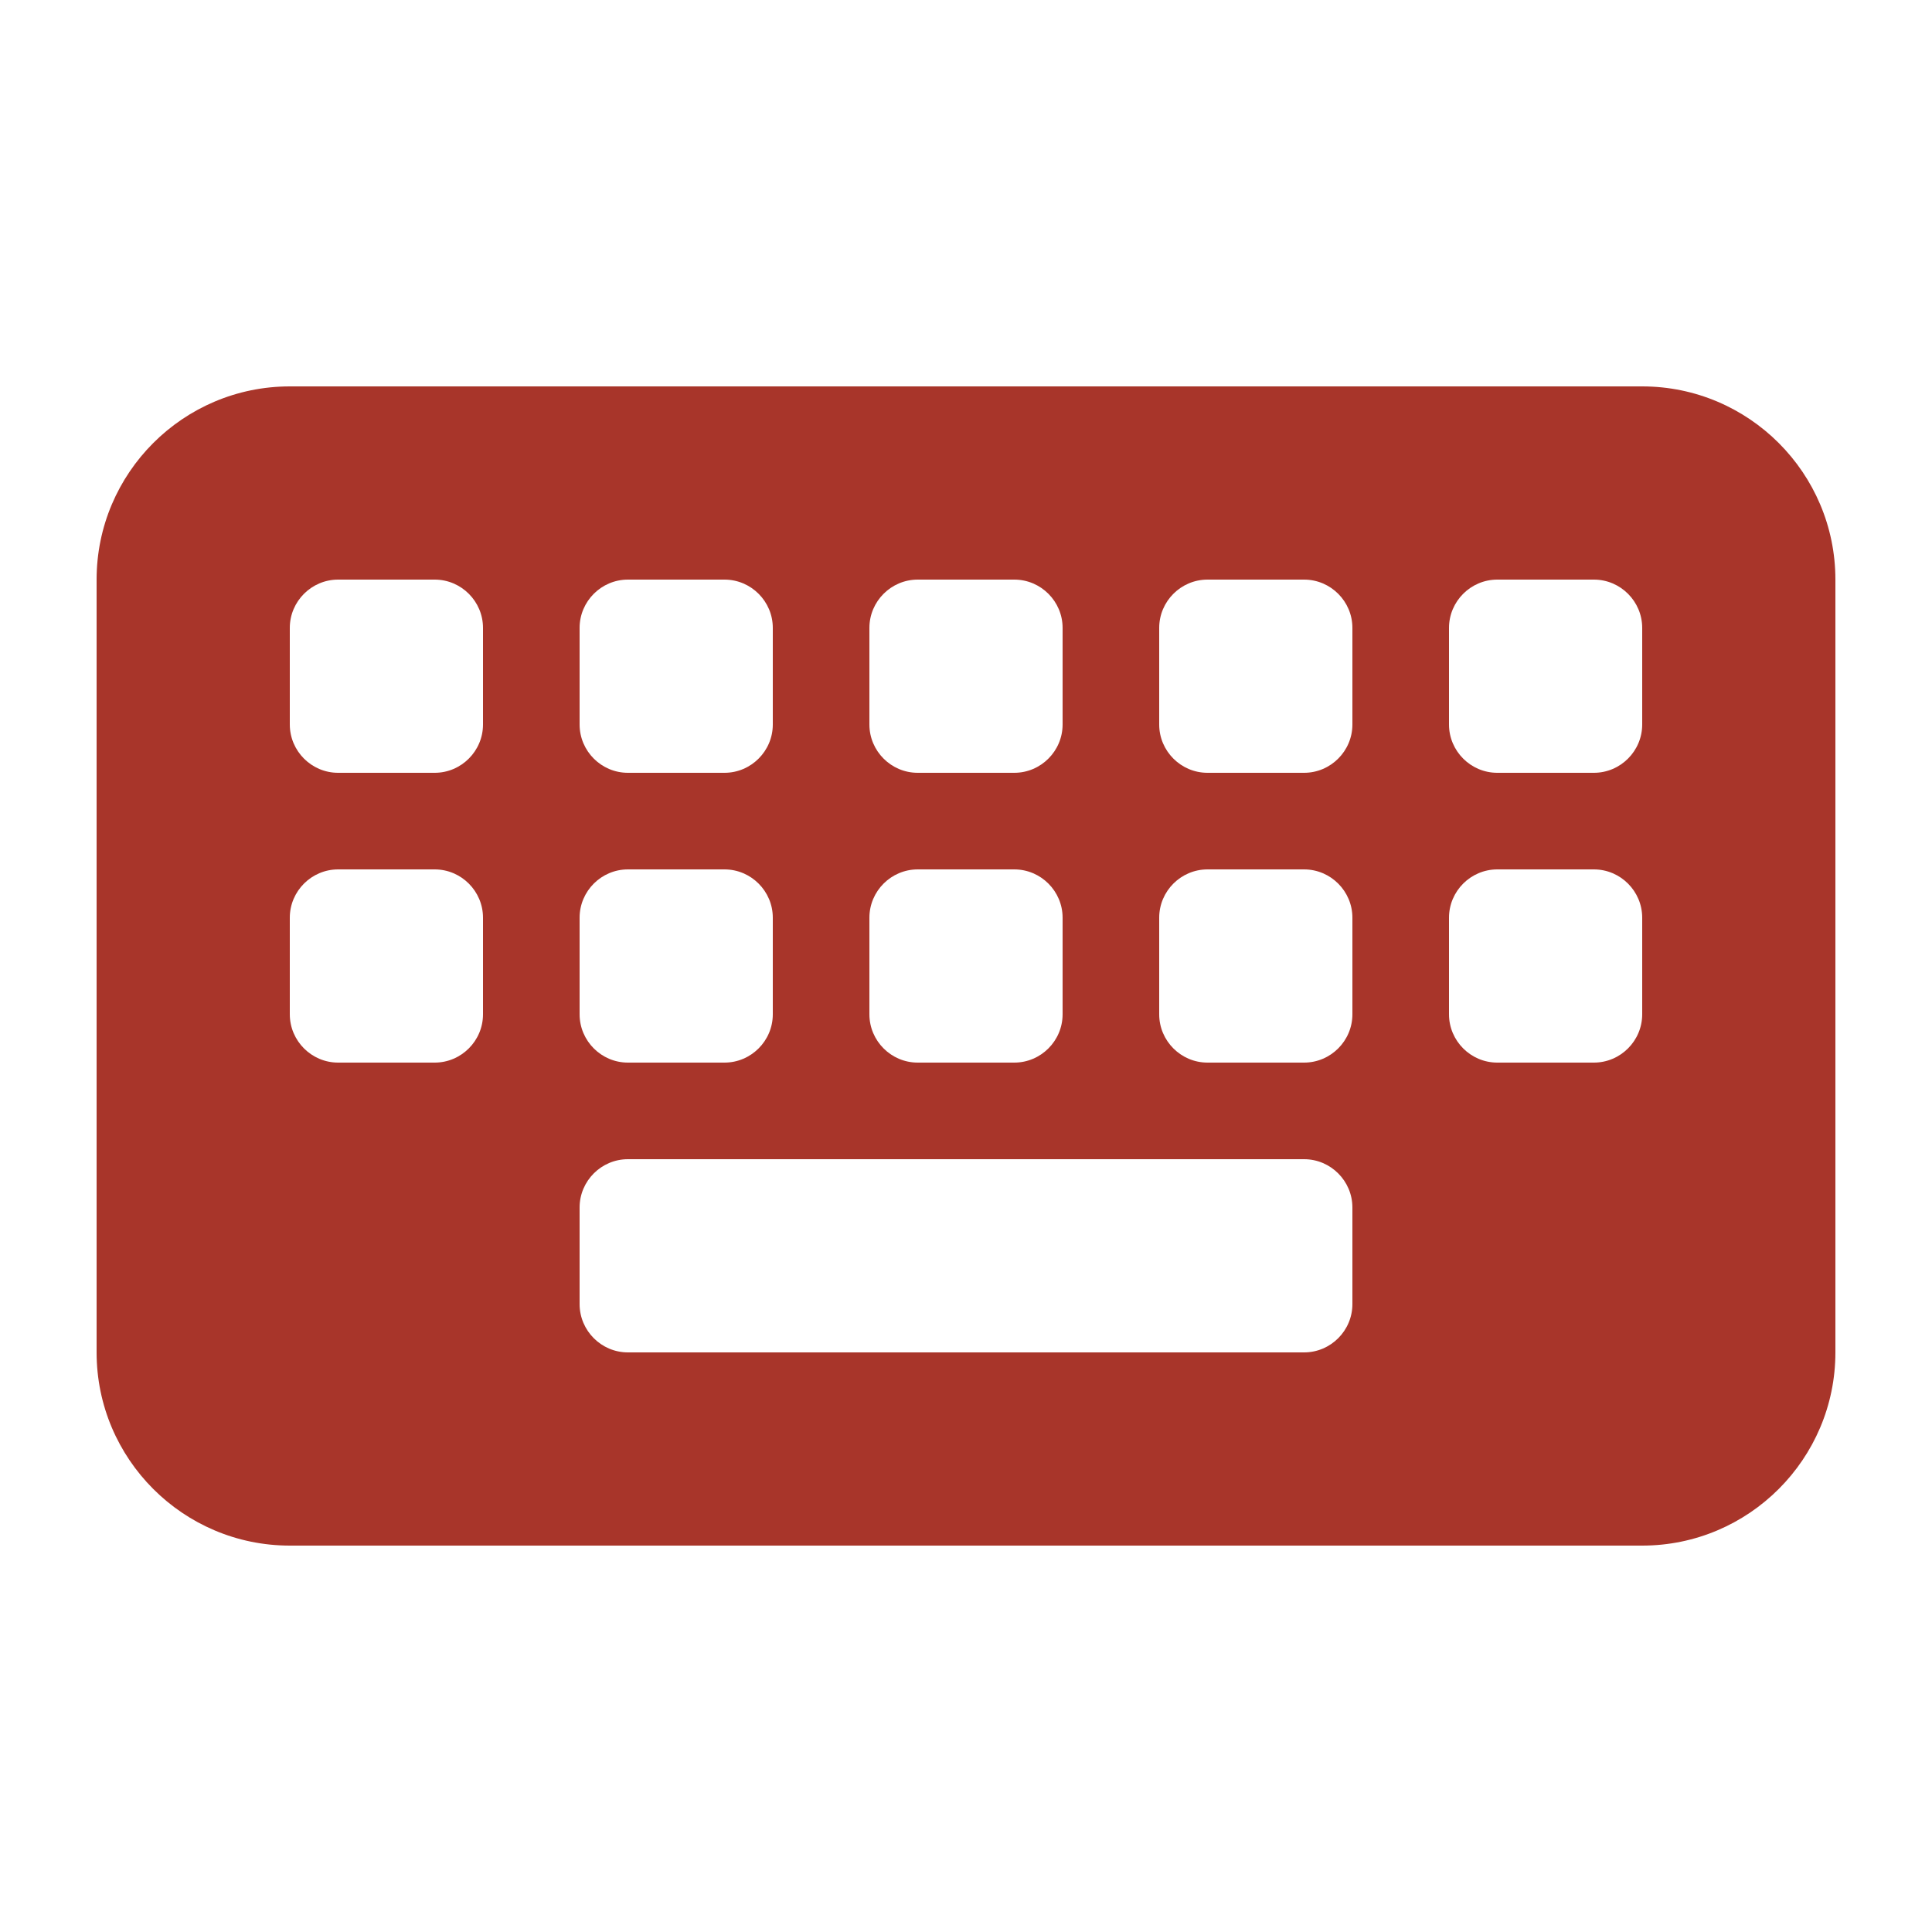
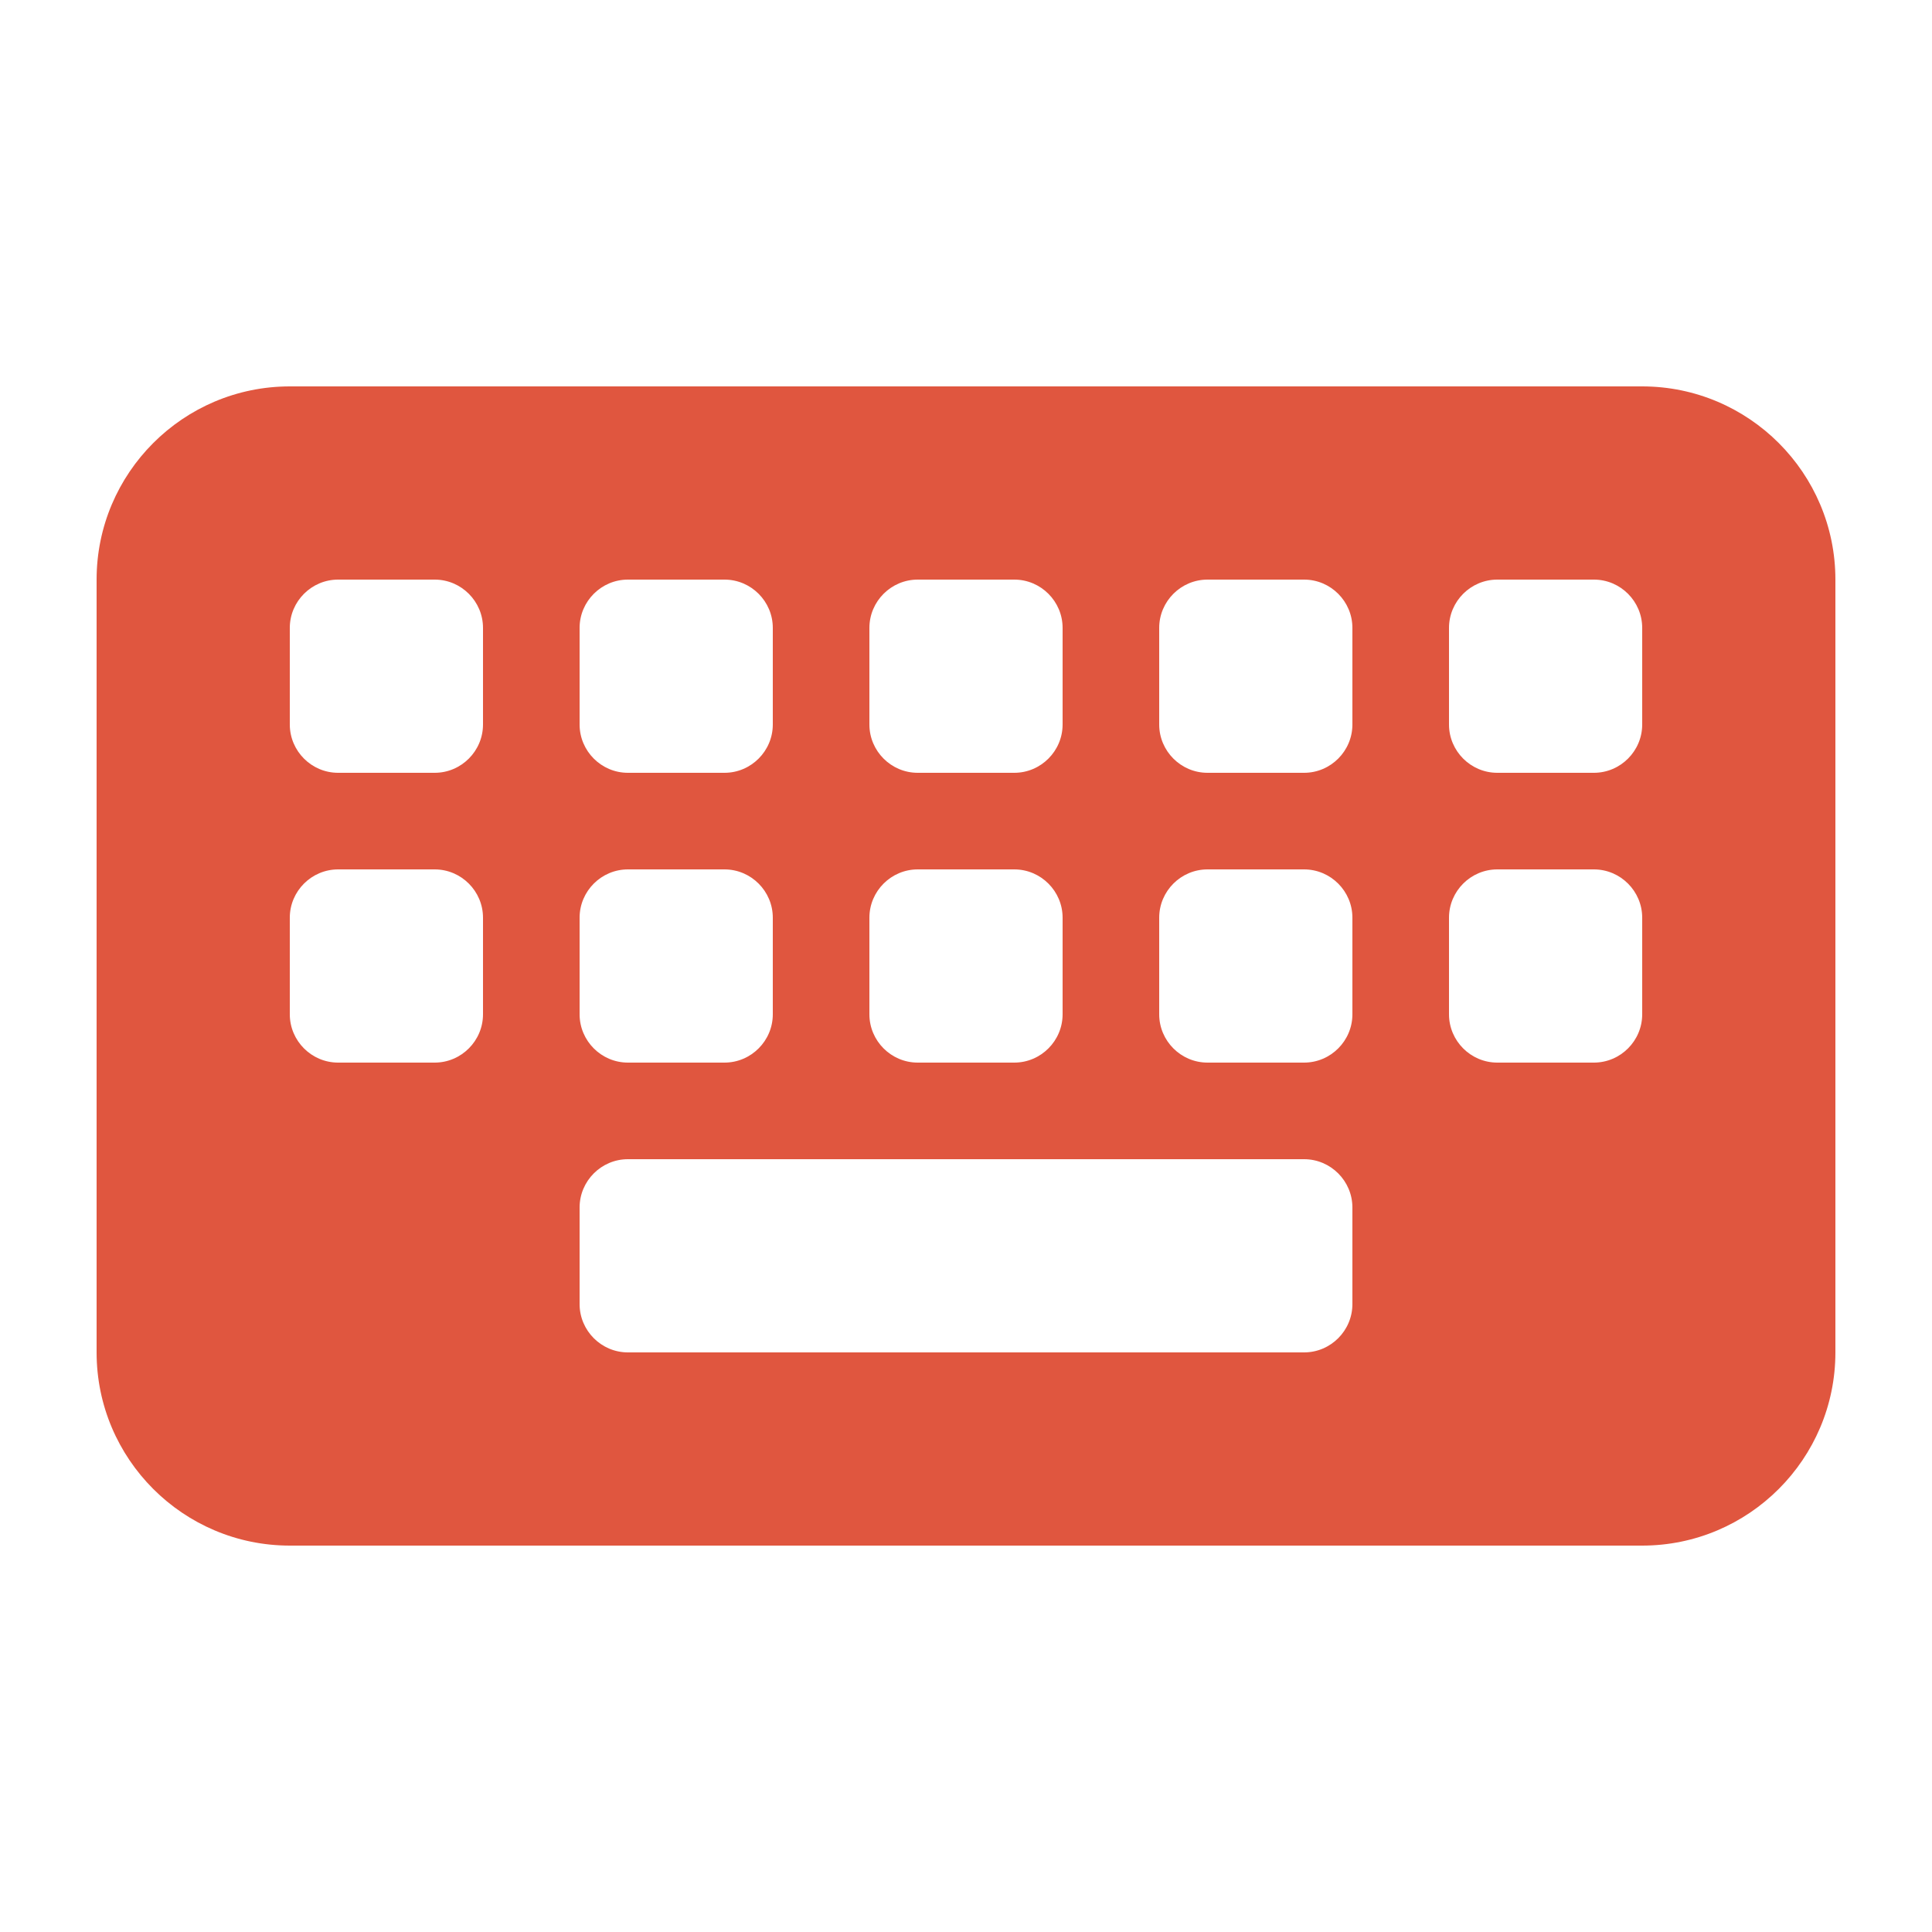
<svg xmlns="http://www.w3.org/2000/svg" viewBox="0 0 640 640">
-   <path fill="rgb(168, 53, 42)" d="M96 128C60.7 128 32 156.7 32 192L32 448C32 483.3 60.7 512 96 512L544 512C579.3 512 608 483.3 608 448L608 192C608 156.7 579.3 128 544 128L96 128zM112 192L144 192C152.8 192 160 199.2 160 208L160 240C160 248.8 152.8 256 144 256L112 256C103.2 256 96 248.8 96 240L96 208C96 199.2 103.2 192 112 192zM96 304C96 295.2 103.2 288 112 288L144 288C152.8 288 160 295.2 160 304L160 336C160 344.8 152.8 352 144 352L112 352C103.2 352 96 344.8 96 336L96 304zM208 192L240 192C248.8 192 256 199.2 256 208L256 240C256 248.8 248.8 256 240 256L208 256C199.2 256 192 248.8 192 240L192 208C192 199.2 199.2 192 208 192zM192 304C192 295.2 199.2 288 208 288L240 288C248.8 288 256 295.2 256 304L256 336C256 344.8 248.8 352 240 352L208 352C199.2 352 192 344.8 192 336L192 304zM208 384L432 384C440.8 384 448 391.2 448 400L448 432C448 440.8 440.8 448 432 448L208 448C199.2 448 192 440.8 192 432L192 400C192 391.2 199.2 384 208 384zM288 208C288 199.2 295.2 192 304 192L336 192C344.8 192 352 199.2 352 208L352 240C352 248.8 344.8 256 336 256L304 256C295.2 256 288 248.8 288 240L288 208zM304 288L336 288C344.8 288 352 295.2 352 304L352 336C352 344.8 344.8 352 336 352L304 352C295.2 352 288 344.8 288 336L288 304C288 295.2 295.2 288 304 288zM384 208C384 199.2 391.2 192 400 192L432 192C440.8 192 448 199.2 448 208L448 240C448 248.8 440.8 256 432 256L400 256C391.2 256 384 248.8 384 240L384 208zM400 288L432 288C440.8 288 448 295.2 448 304L448 336C448 344.8 440.8 352 432 352L400 352C391.2 352 384 344.8 384 336L384 304C384 295.2 391.2 288 400 288zM480 208C480 199.2 487.2 192 496 192L528 192C536.8 192 544 199.2 544 208L544 240C544 248.8 536.8 256 528 256L496 256C487.2 256 480 248.8 480 240L480 208zM496 288L528 288C536.8 288 544 295.2 544 304L544 336C544 344.8 536.8 352 528 352L496 352C487.2 352 480 344.8 480 336L480 304C480 295.2 487.2 288 496 288z" />
+   <path fill="rgb(224, 86, 63)" d="M96 128C60.7 128 32 156.7 32 192L32 448C32 483.3 60.7 512 96 512L544 512C579.3 512 608 483.3 608 448L608 192C608 156.7 579.3 128 544 128L96 128zM112 192L144 192C152.8 192 160 199.2 160 208L160 240C160 248.8 152.8 256 144 256L112 256C103.2 256 96 248.8 96 240L96 208C96 199.2 103.2 192 112 192zM96 304C96 295.2 103.2 288 112 288L144 288C152.8 288 160 295.2 160 304L160 336C160 344.8 152.8 352 144 352L112 352C103.2 352 96 344.8 96 336L96 304zM208 192L240 192C248.8 192 256 199.2 256 208L256 240C256 248.8 248.8 256 240 256L208 256C199.2 256 192 248.8 192 240L192 208C192 199.2 199.2 192 208 192zM192 304C192 295.2 199.2 288 208 288L240 288C248.8 288 256 295.2 256 304L256 336C256 344.8 248.8 352 240 352L208 352C199.2 352 192 344.8 192 336L192 304zM208 384L432 384C440.8 384 448 391.2 448 400L448 432C448 440.8 440.8 448 432 448L208 448C199.2 448 192 440.8 192 432L192 400C192 391.2 199.2 384 208 384zM288 208C288 199.2 295.2 192 304 192L336 192C344.8 192 352 199.2 352 208L352 240C352 248.8 344.8 256 336 256L304 256C295.2 256 288 248.8 288 240L288 208zM304 288L336 288C344.8 288 352 295.2 352 304L352 336C352 344.8 344.8 352 336 352L304 352C295.2 352 288 344.8 288 336L288 304C288 295.2 295.2 288 304 288zM384 208C384 199.2 391.2 192 400 192L432 192C440.8 192 448 199.2 448 208L448 240C448 248.8 440.8 256 432 256L400 256C391.2 256 384 248.8 384 240L384 208zM400 288L432 288C440.8 288 448 295.2 448 304L448 336C448 344.8 440.8 352 432 352L400 352C391.2 352 384 344.8 384 336L384 304C384 295.2 391.2 288 400 288zM480 208C480 199.2 487.2 192 496 192L528 192C536.8 192 544 199.2 544 208L544 240C544 248.8 536.8 256 528 256L496 256C487.2 256 480 248.8 480 240L480 208zM496 288L528 288C536.8 288 544 295.2 544 304L544 336C544 344.8 536.8 352 528 352L496 352C487.2 352 480 344.8 480 336L480 304C480 295.2 487.2 288 496 288z" />
</svg>
